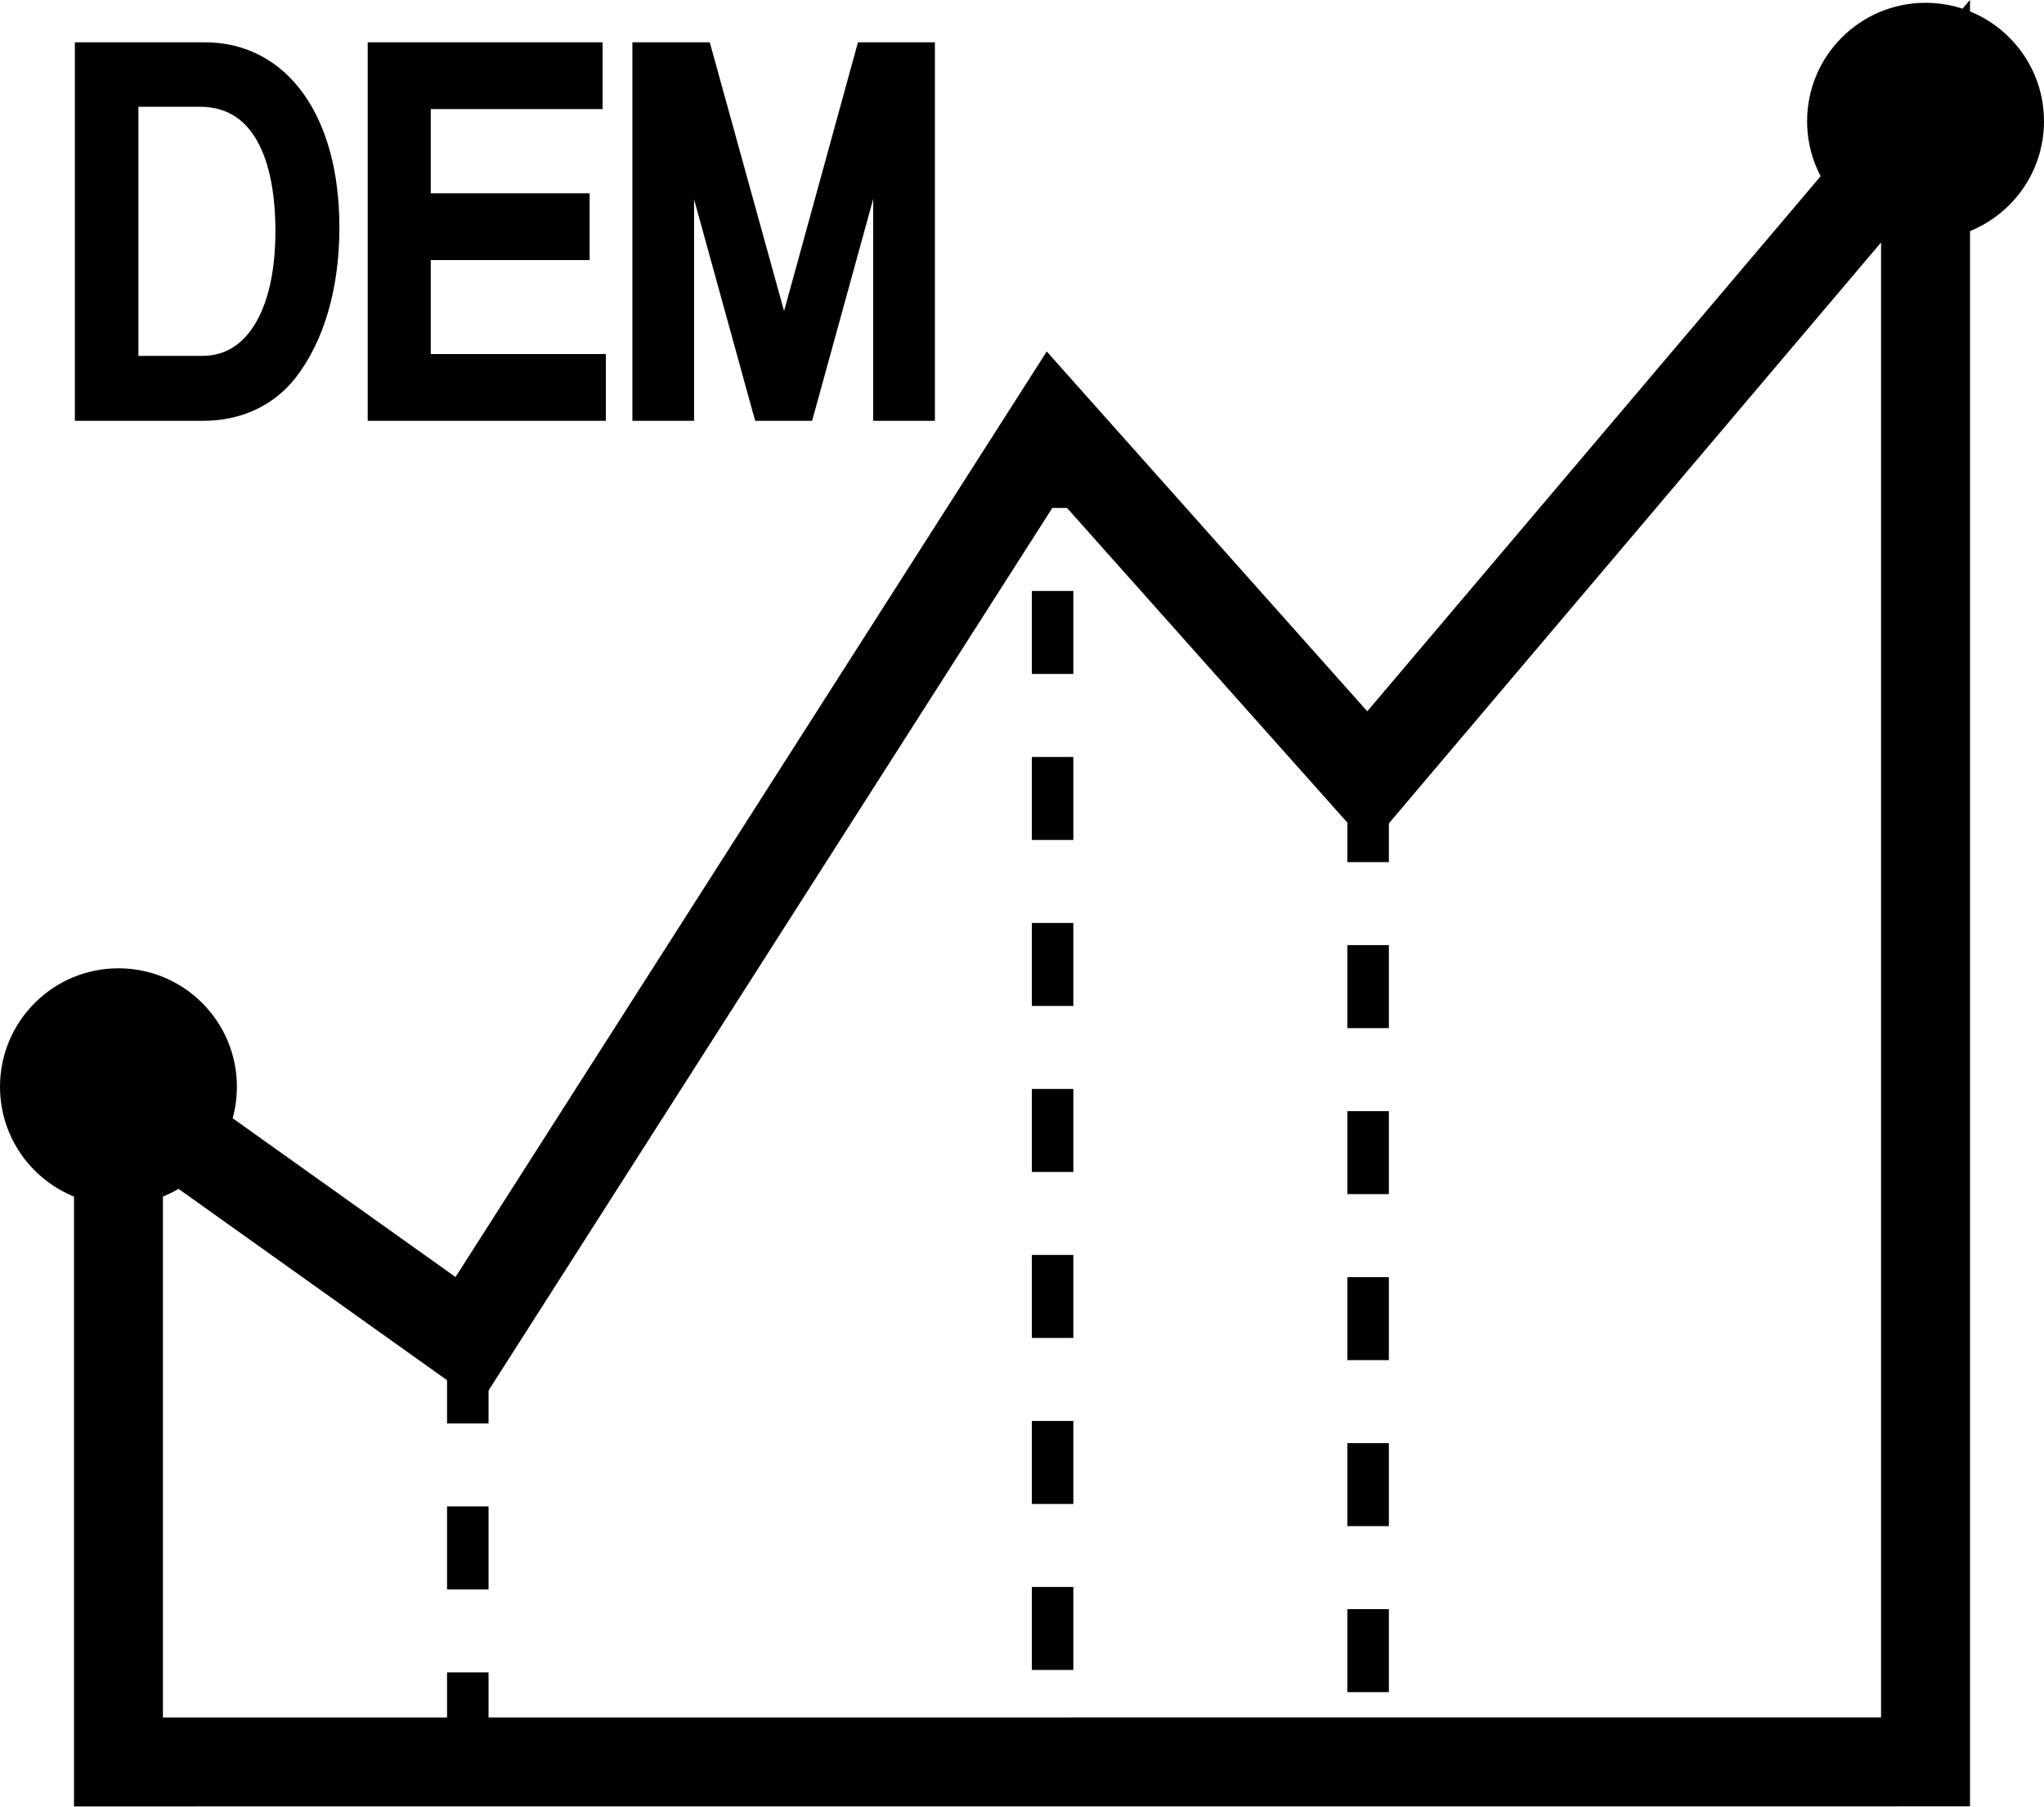
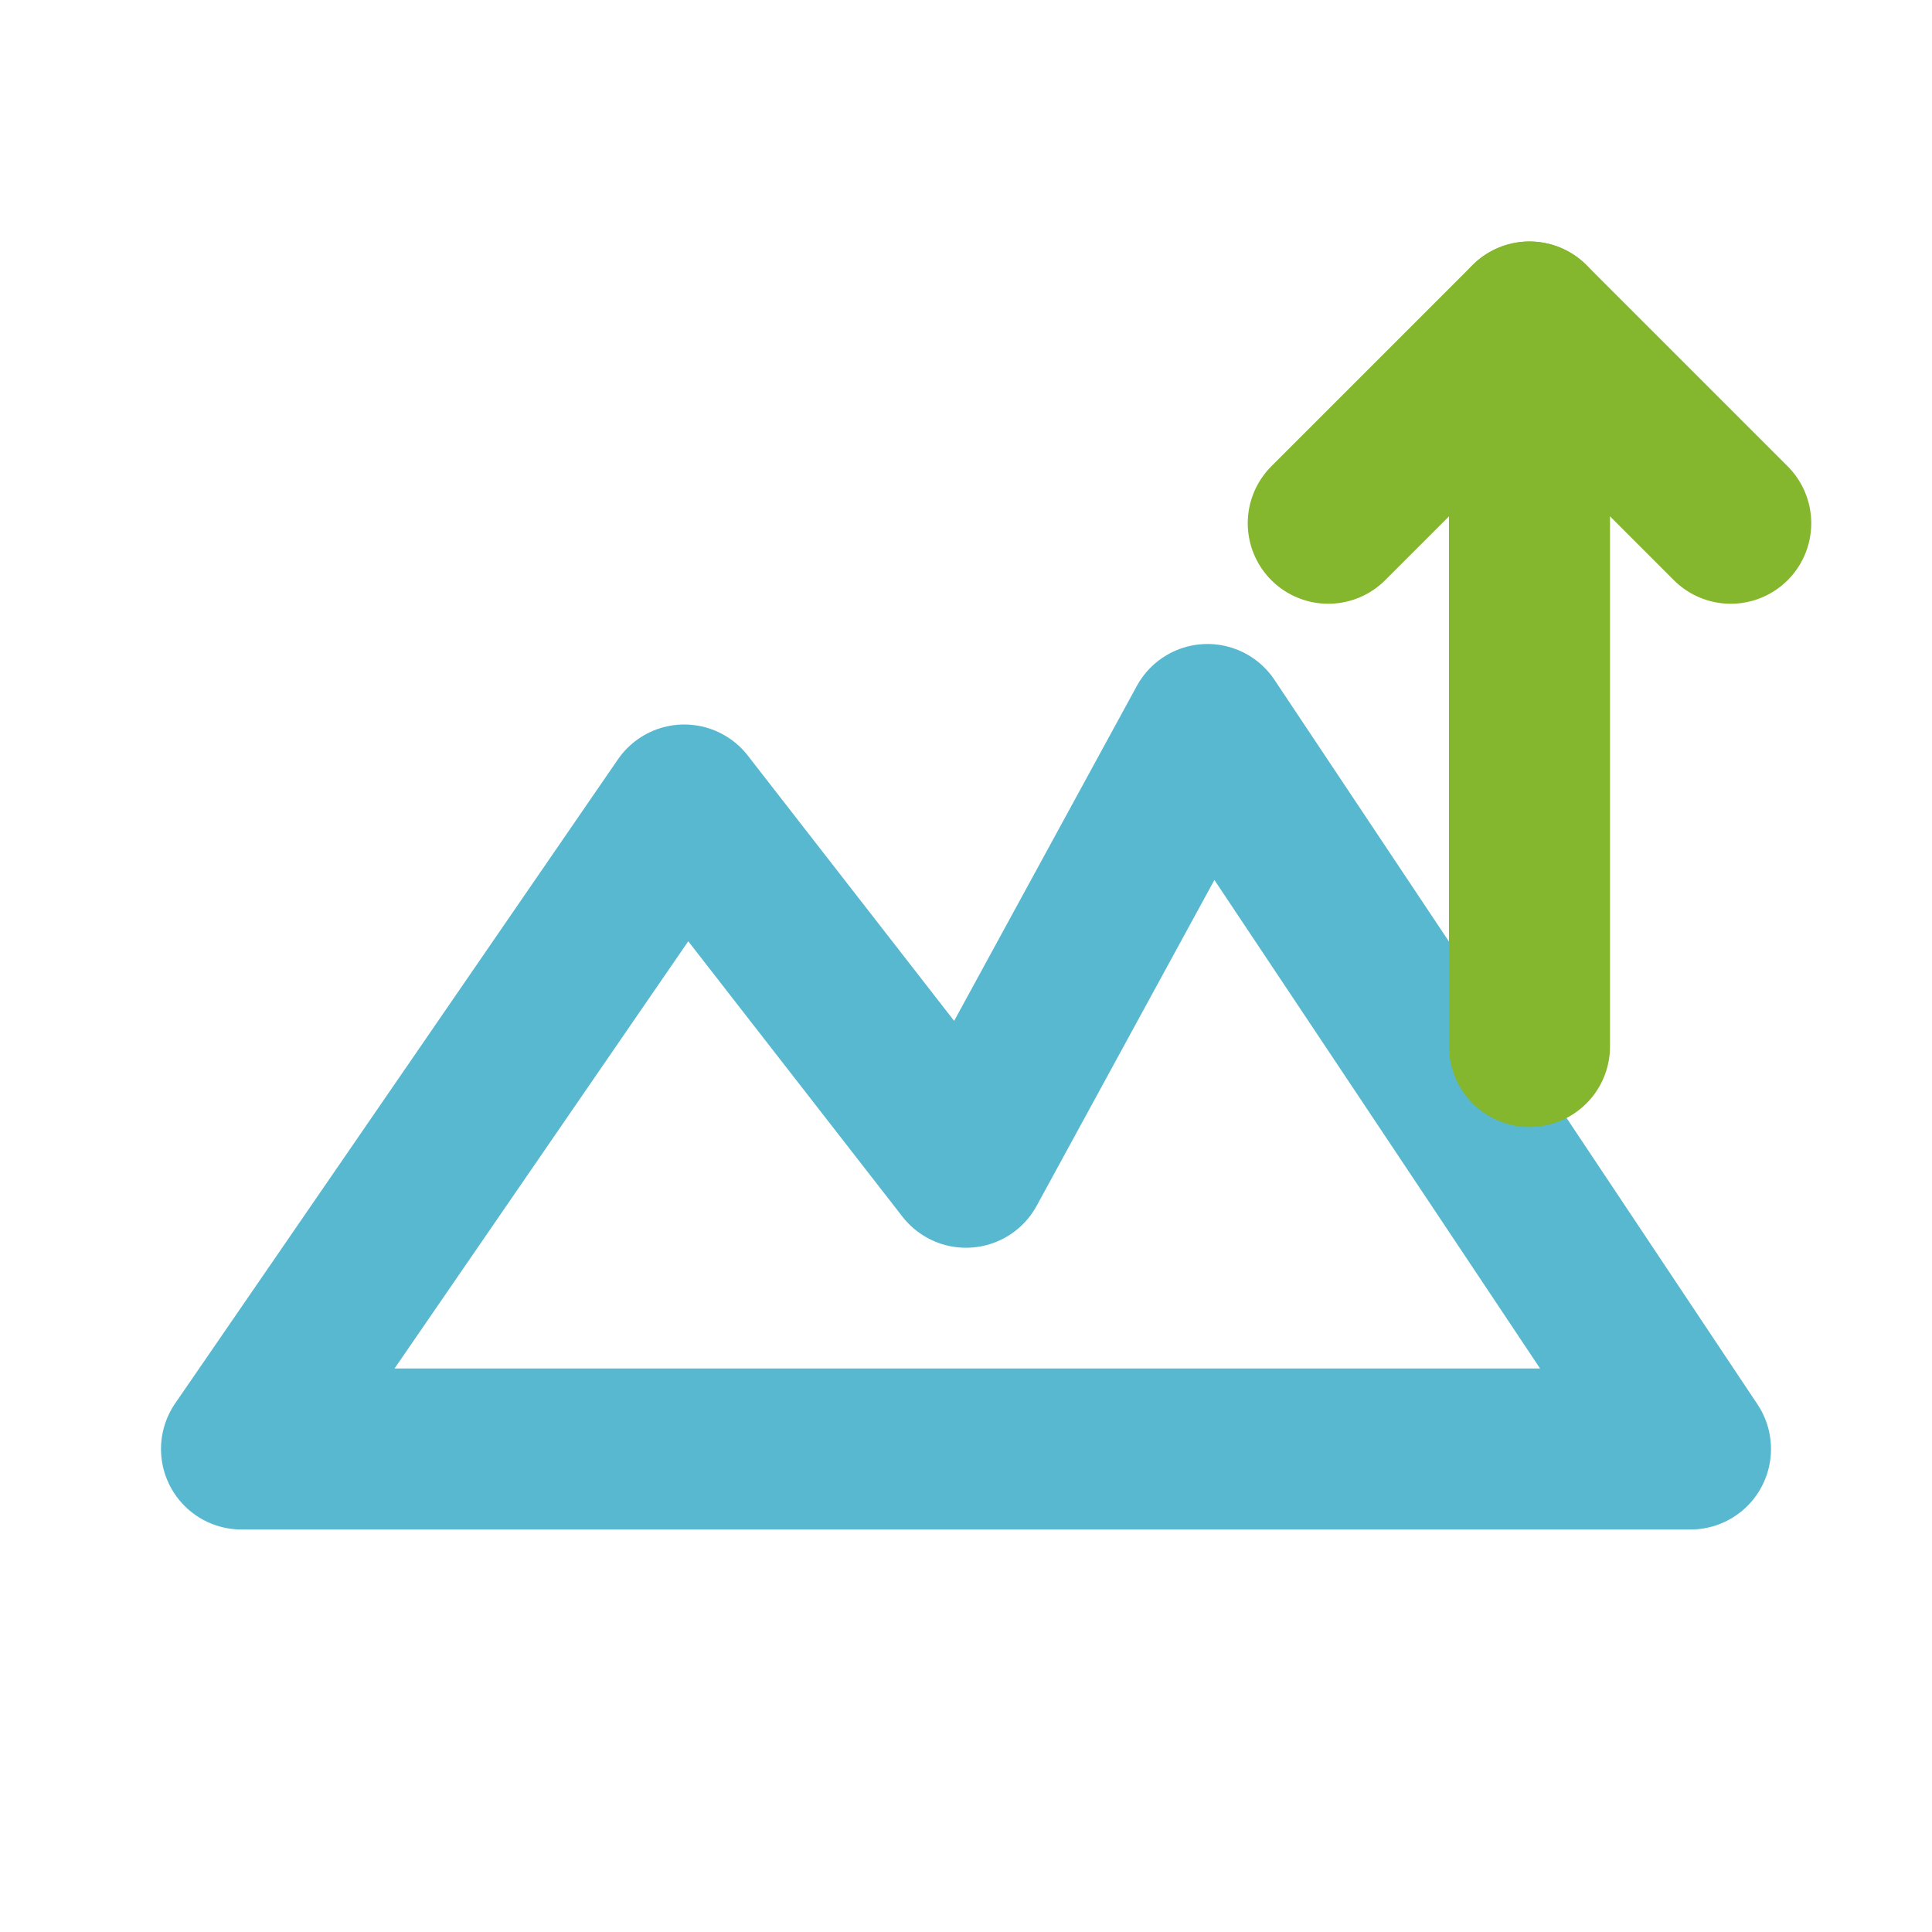
- <svg xmlns="http://www.w3.org/2000/svg" width="68.958mm" height="60.94mm" viewBox="0 0 68.958 60.94" version="1.1" id="svg1" xml:space="preserve">
-   <defs id="defs1" />
-   <g id="layer1" transform="translate(-214.6289,-266.0714)">
-     <path style="fill:none;fill-opacity:0.682;stroke:#000000;stroke-width:3;stroke-dasharray:none;stroke-opacity:1" d="m 218.625,325.511 v -22.619 l 11.786,8.397 19.729,-30.883 10.645,11.948 18.805,-22.194 v 55.349 z" id="path27" />
-     <circle style="fill:#000000;fill-opacity:1;stroke:none;stroke-width:1.603;stroke-opacity:1" id="path28" cx="218.625" cy="302.733" r="3.996" />
-     <circle style="fill:#000000;fill-opacity:1;stroke:none;stroke-width:1.603;stroke-opacity:1" id="path28-8" cx="279.591" cy="270.162" r="3.996" />
-     <text xml:space="preserve" style="font-style:normal;font-variant:normal;font-weight:normal;font-stretch:normal;font-size:16.667px;line-height:1.4;font-family:'Arial Narrow';-inkscape-font-specification:'Arial Narrow, Normal';font-variant-ligatures:normal;font-variant-caps:normal;font-variant-numeric:normal;font-variant-east-asian:normal;text-align:start;writing-mode:lr-tb;direction:ltr;text-anchor:start;fill:#000000;fill-opacity:1;stroke:#000000;stroke-width:0.8;stroke-dasharray:none;stroke-opacity:1" x="216.462" y="279.871" id="text28">
-       <tspan id="tspan28" style="font-style:normal;font-variant:normal;font-weight:normal;font-stretch:normal;font-size:16.667px;font-family:'Arial Narrow';-inkscape-font-specification:'Arial Narrow, Normal';font-variant-ligatures:normal;font-variant-caps:normal;font-variant-numeric:normal;font-variant-east-asian:normal;fill:#000000;fill-opacity:1;stroke:#000000;stroke-width:0.8;stroke-dasharray:none;stroke-opacity:1" x="216.462" y="279.871">DEM</tspan>
-     </text>
-     <path style="fill:#000000;fill-opacity:1;stroke:#000000;stroke-width:1.4;stroke-dasharray:2.8, 2.8;stroke-dashoffset:0;stroke-opacity:1" d="m 230.411,311.29 v 14.221" id="path29" />
-     <path style="fill:#000000;fill-opacity:1;stroke:#000000;stroke-width:1.4;stroke-dasharray:2.8, 2.8;stroke-dashoffset:0;stroke-opacity:1" d="m 260.785,292.355 v 33.156" id="path30" />
-     <path style="fill:#000000;fill-opacity:1;stroke:#000000;stroke-width:1.4;stroke-dasharray:2.8, 2.8;stroke-dashoffset:0;stroke-opacity:1" d="m 250.14,280.407 v 45.104" id="path31" />
-   </g>
+ <svg xmlns="http://www.w3.org/2000/svg" viewBox="0 0 24 24" fill="none" stroke-width="2" stroke-linecap="round" stroke-linejoin="round">
+   <path stroke="#57B8D0" d="M3 18l5.5-8 3.5 4.5L15 9l6 9z" />
+   <path stroke="#84B62E" d="M19 4v9" />
+   <path stroke="#84B62E" d="M16.5 6.5L19 4l2.5 2.5" />
</svg>
